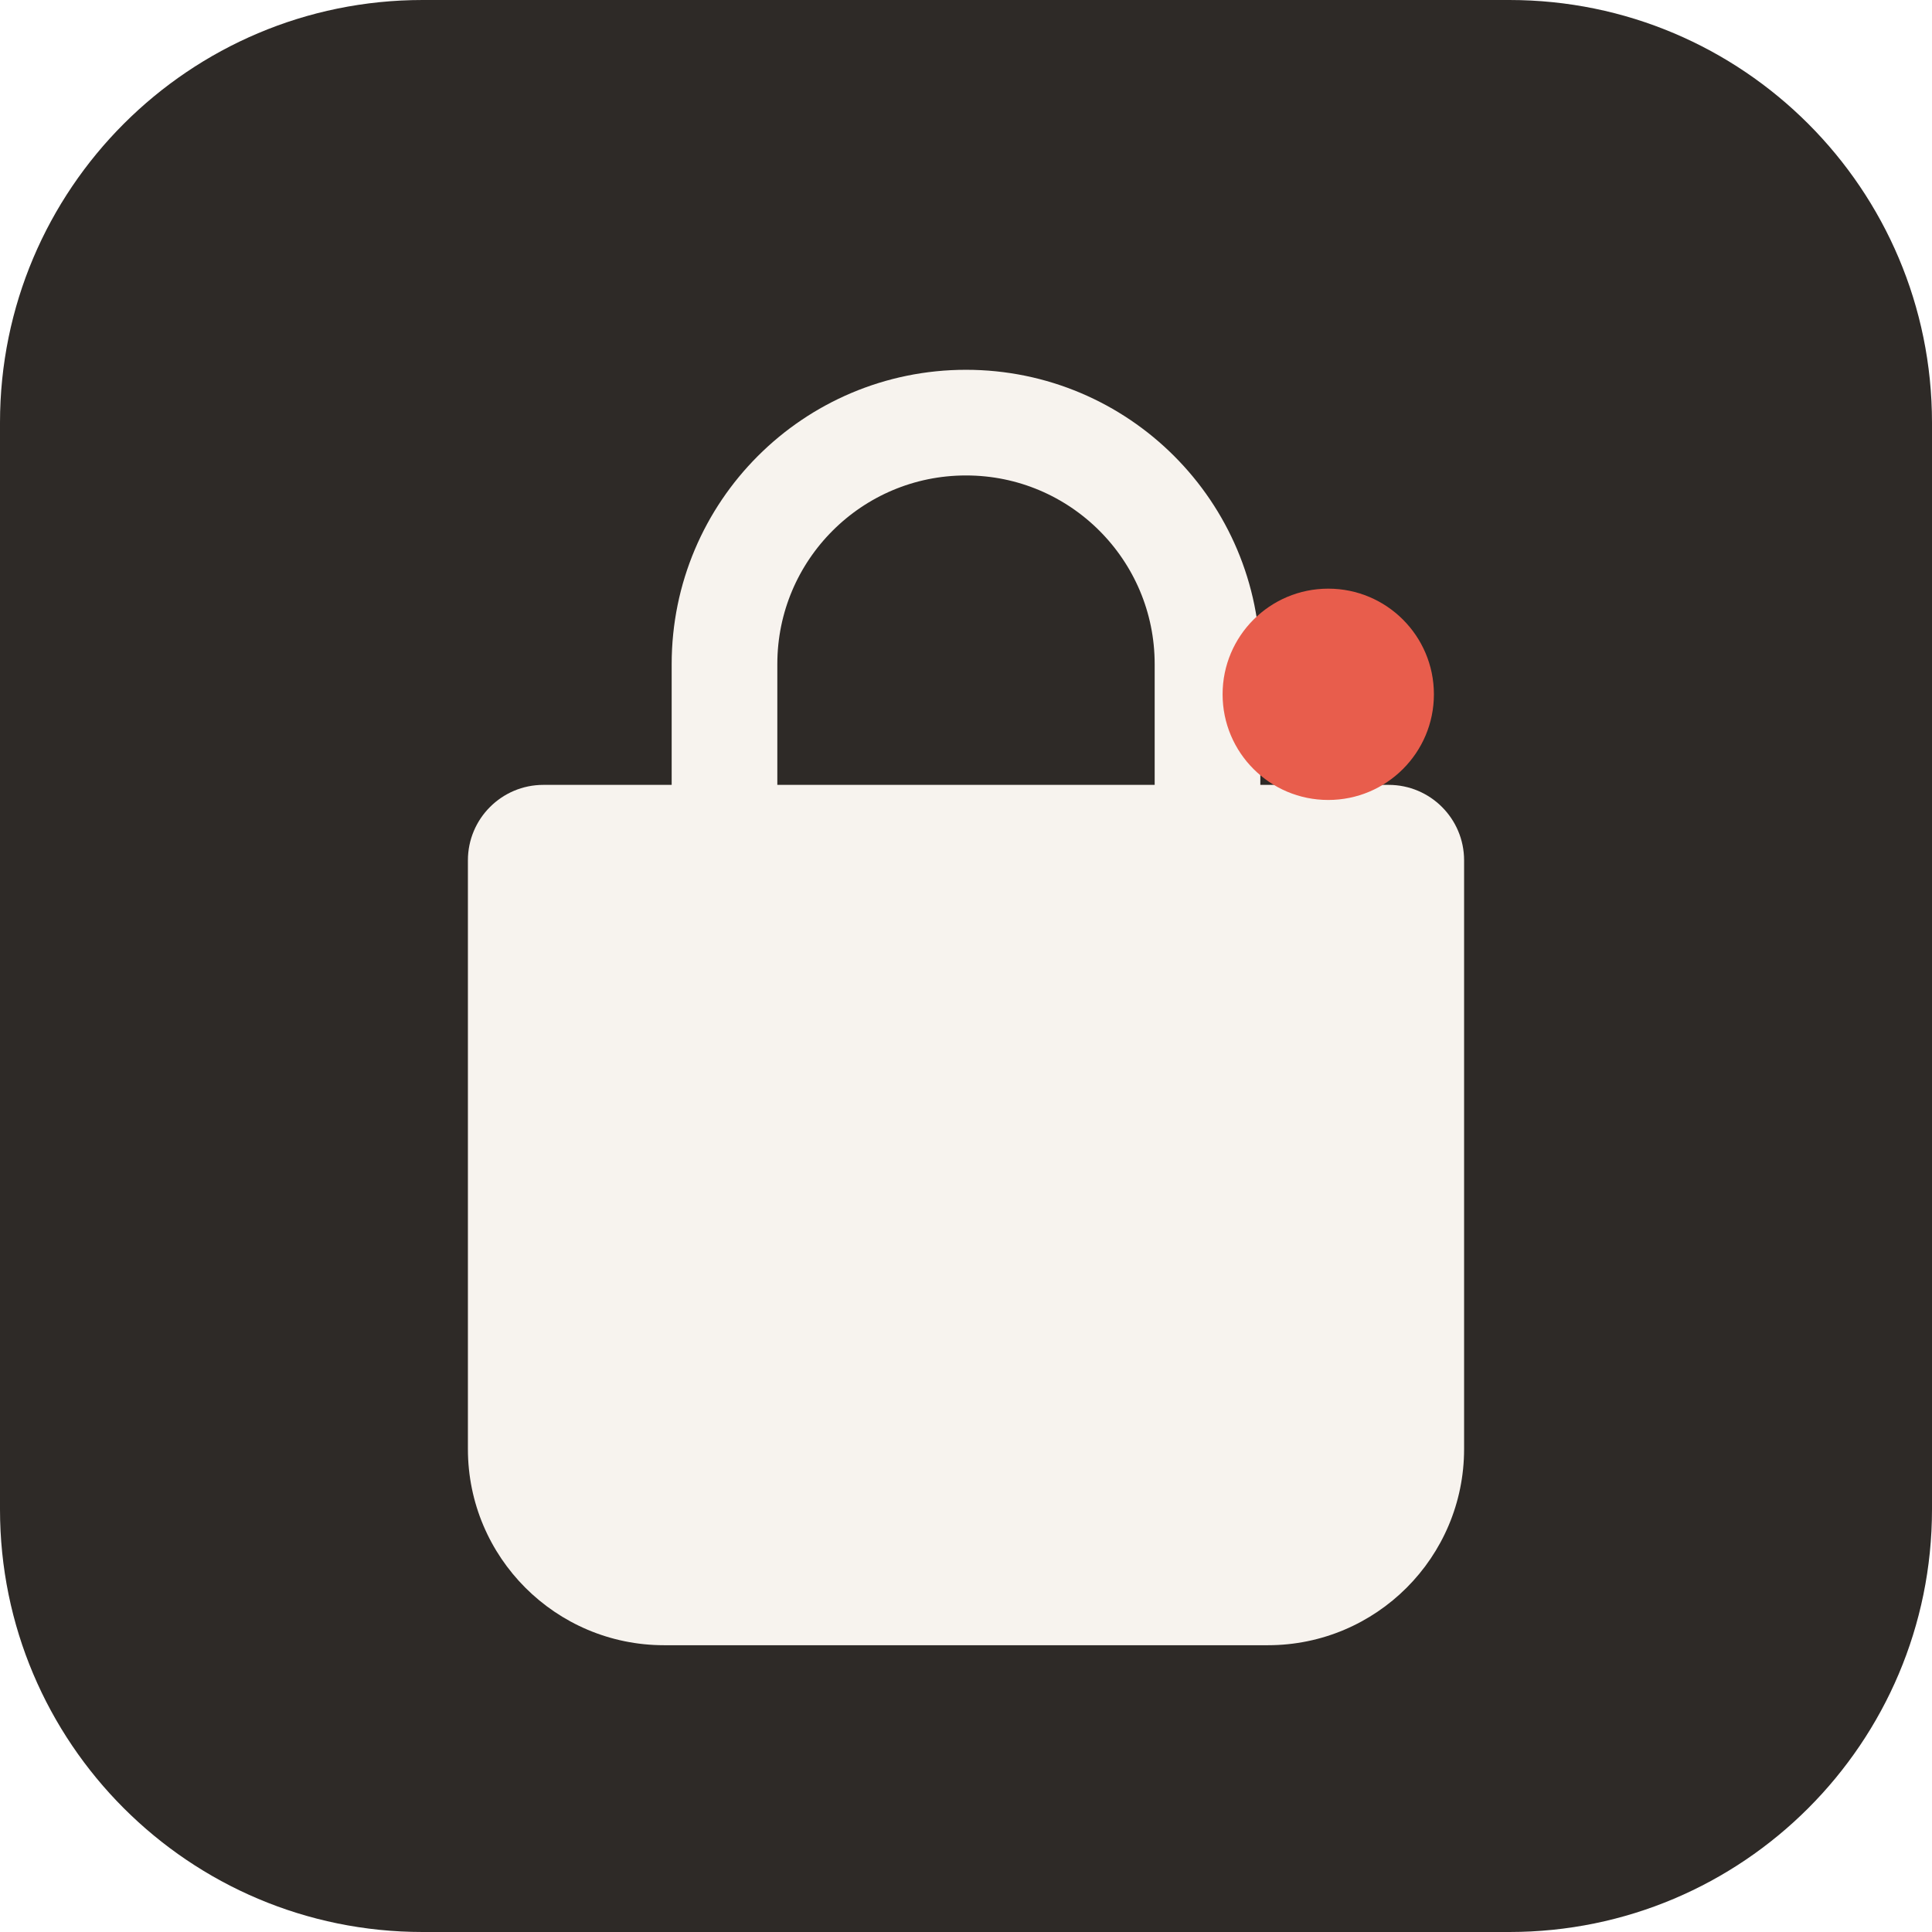
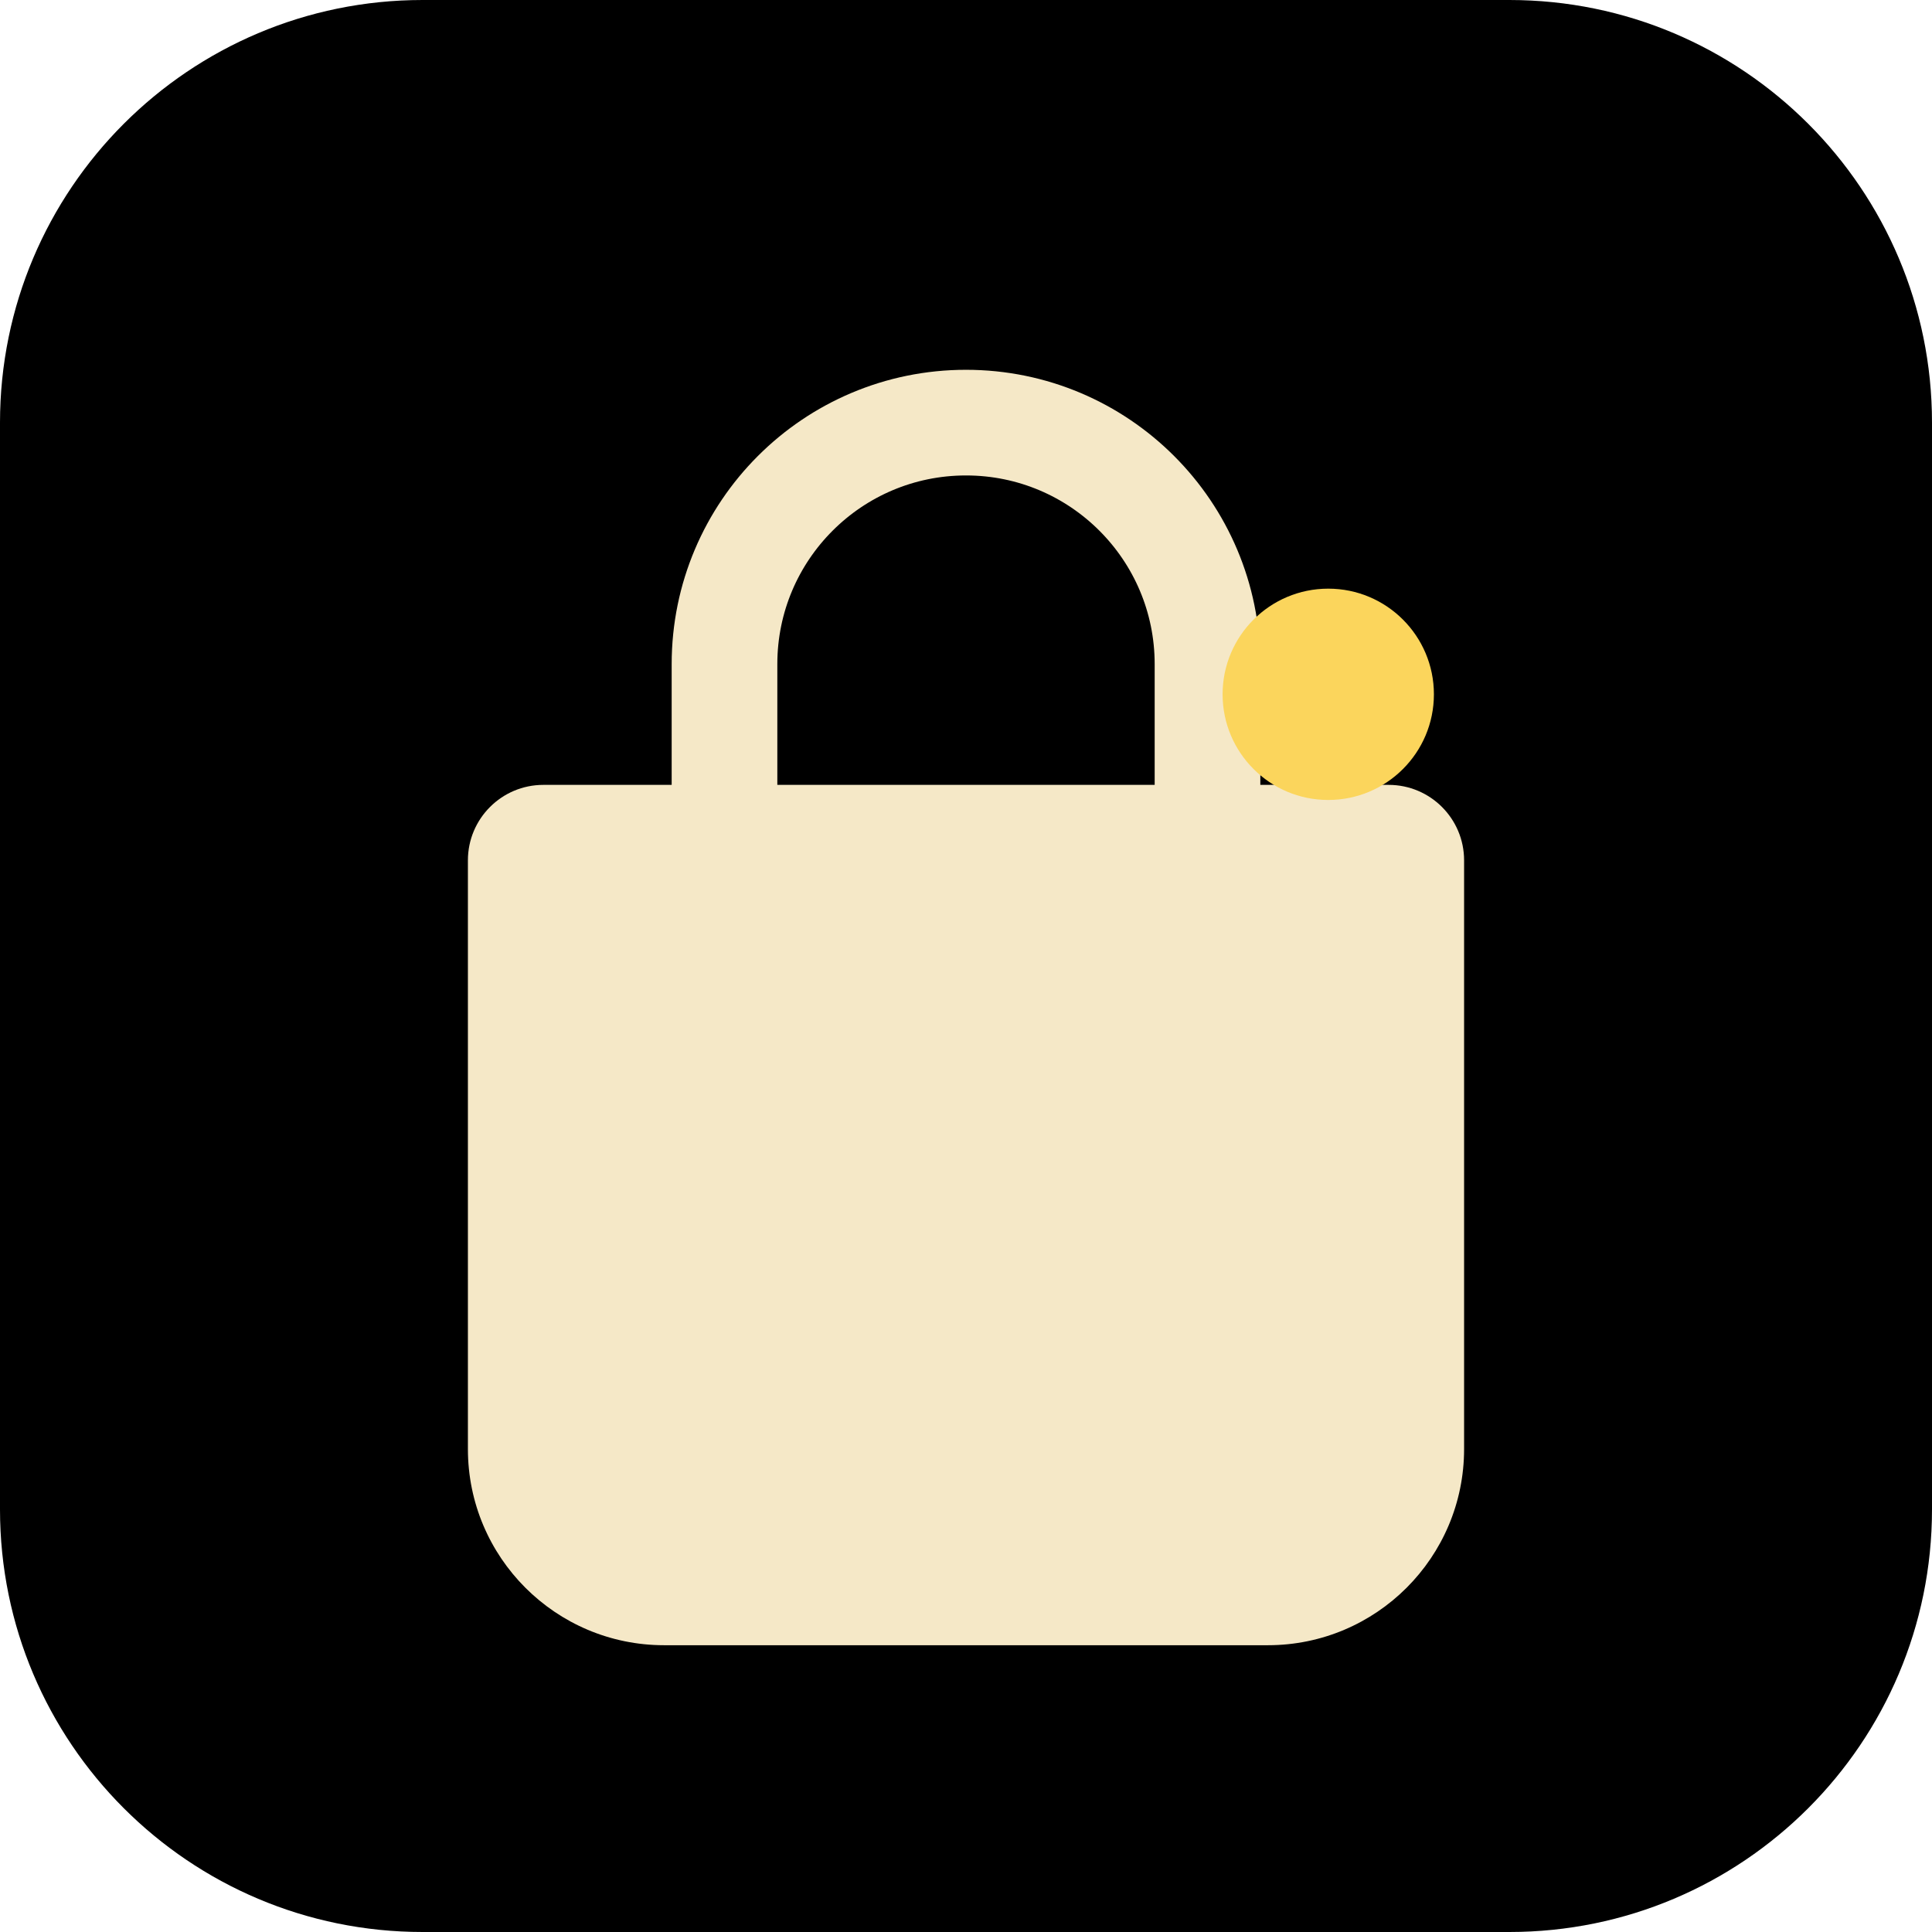
<svg xmlns="http://www.w3.org/2000/svg" viewBox="0 0 64 64" fill="none">
-   <rect width="64" height="64" rx="14" fill="#2E2A27" />
-   <path fill="#F7F3EE" d="M18 26h28a2.5 2.5 0 0 1 2.5 2.5V48A6.5 6.5 0 0 1 42 54.5H22A6.5 6.5 0 0 1 15.5 48V28.5A2.5 2.5 0 0 1 18 26z" />
-   <path fill="none" stroke="#F7F3EE" stroke-width="3.5" stroke-linecap="round" d="M24 26v-4a8 8 0 0 1 16 0v4" />
-   <circle cx="44" cy="23" r="3.5" fill="#E85D4C" />
+   <rect width="64" height="64" rx="14" fill="#000000" />
+   <path fill="#F5E8C7" d="M18 26h28a2.5 2.5 0 0 1 2.5 2.5V48A6.5 6.5 0 0 1 42 54.5H22A6.5 6.5 0 0 1 15.5 48V28.5A2.5 2.5 0 0 1 18 26z" />
+   <path fill="none" stroke="#F5E8C7" stroke-width="3.5" stroke-linecap="round" d="M24 26v-4a8 8 0 0 1 16 0v4" />
+   <circle cx="44" cy="23" r="3.5" fill="#FBD55C" />
</svg>
